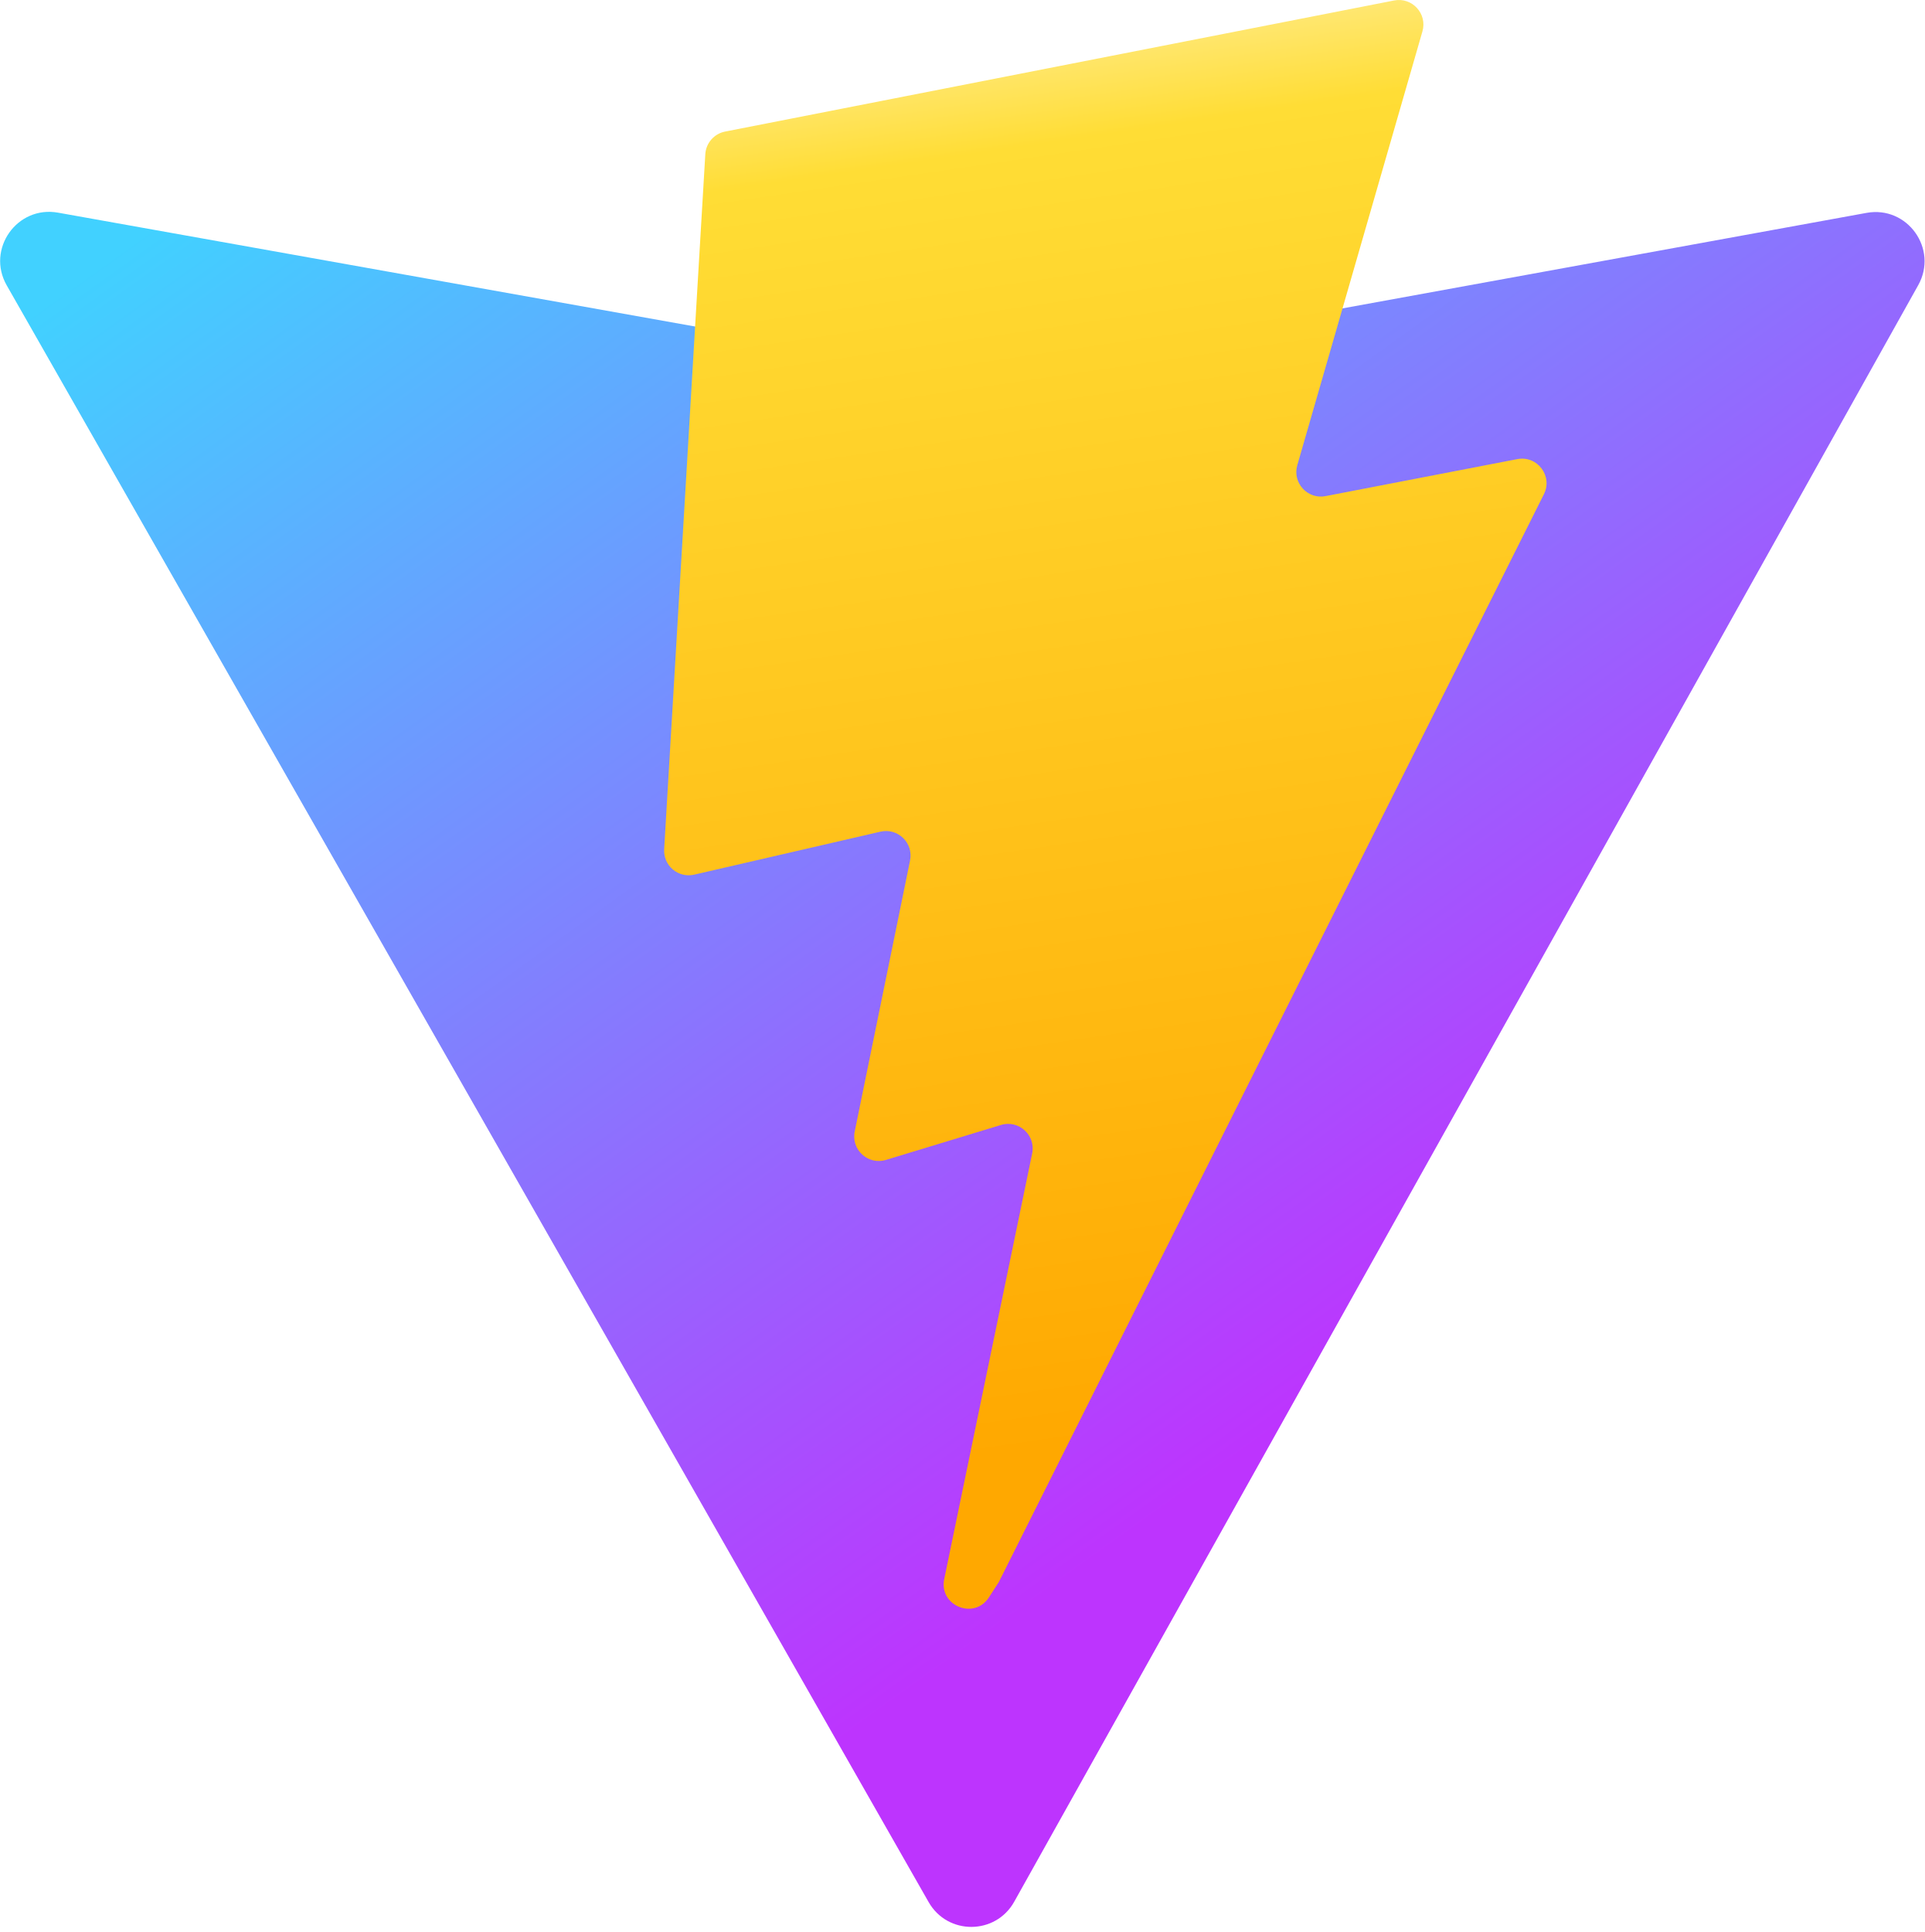
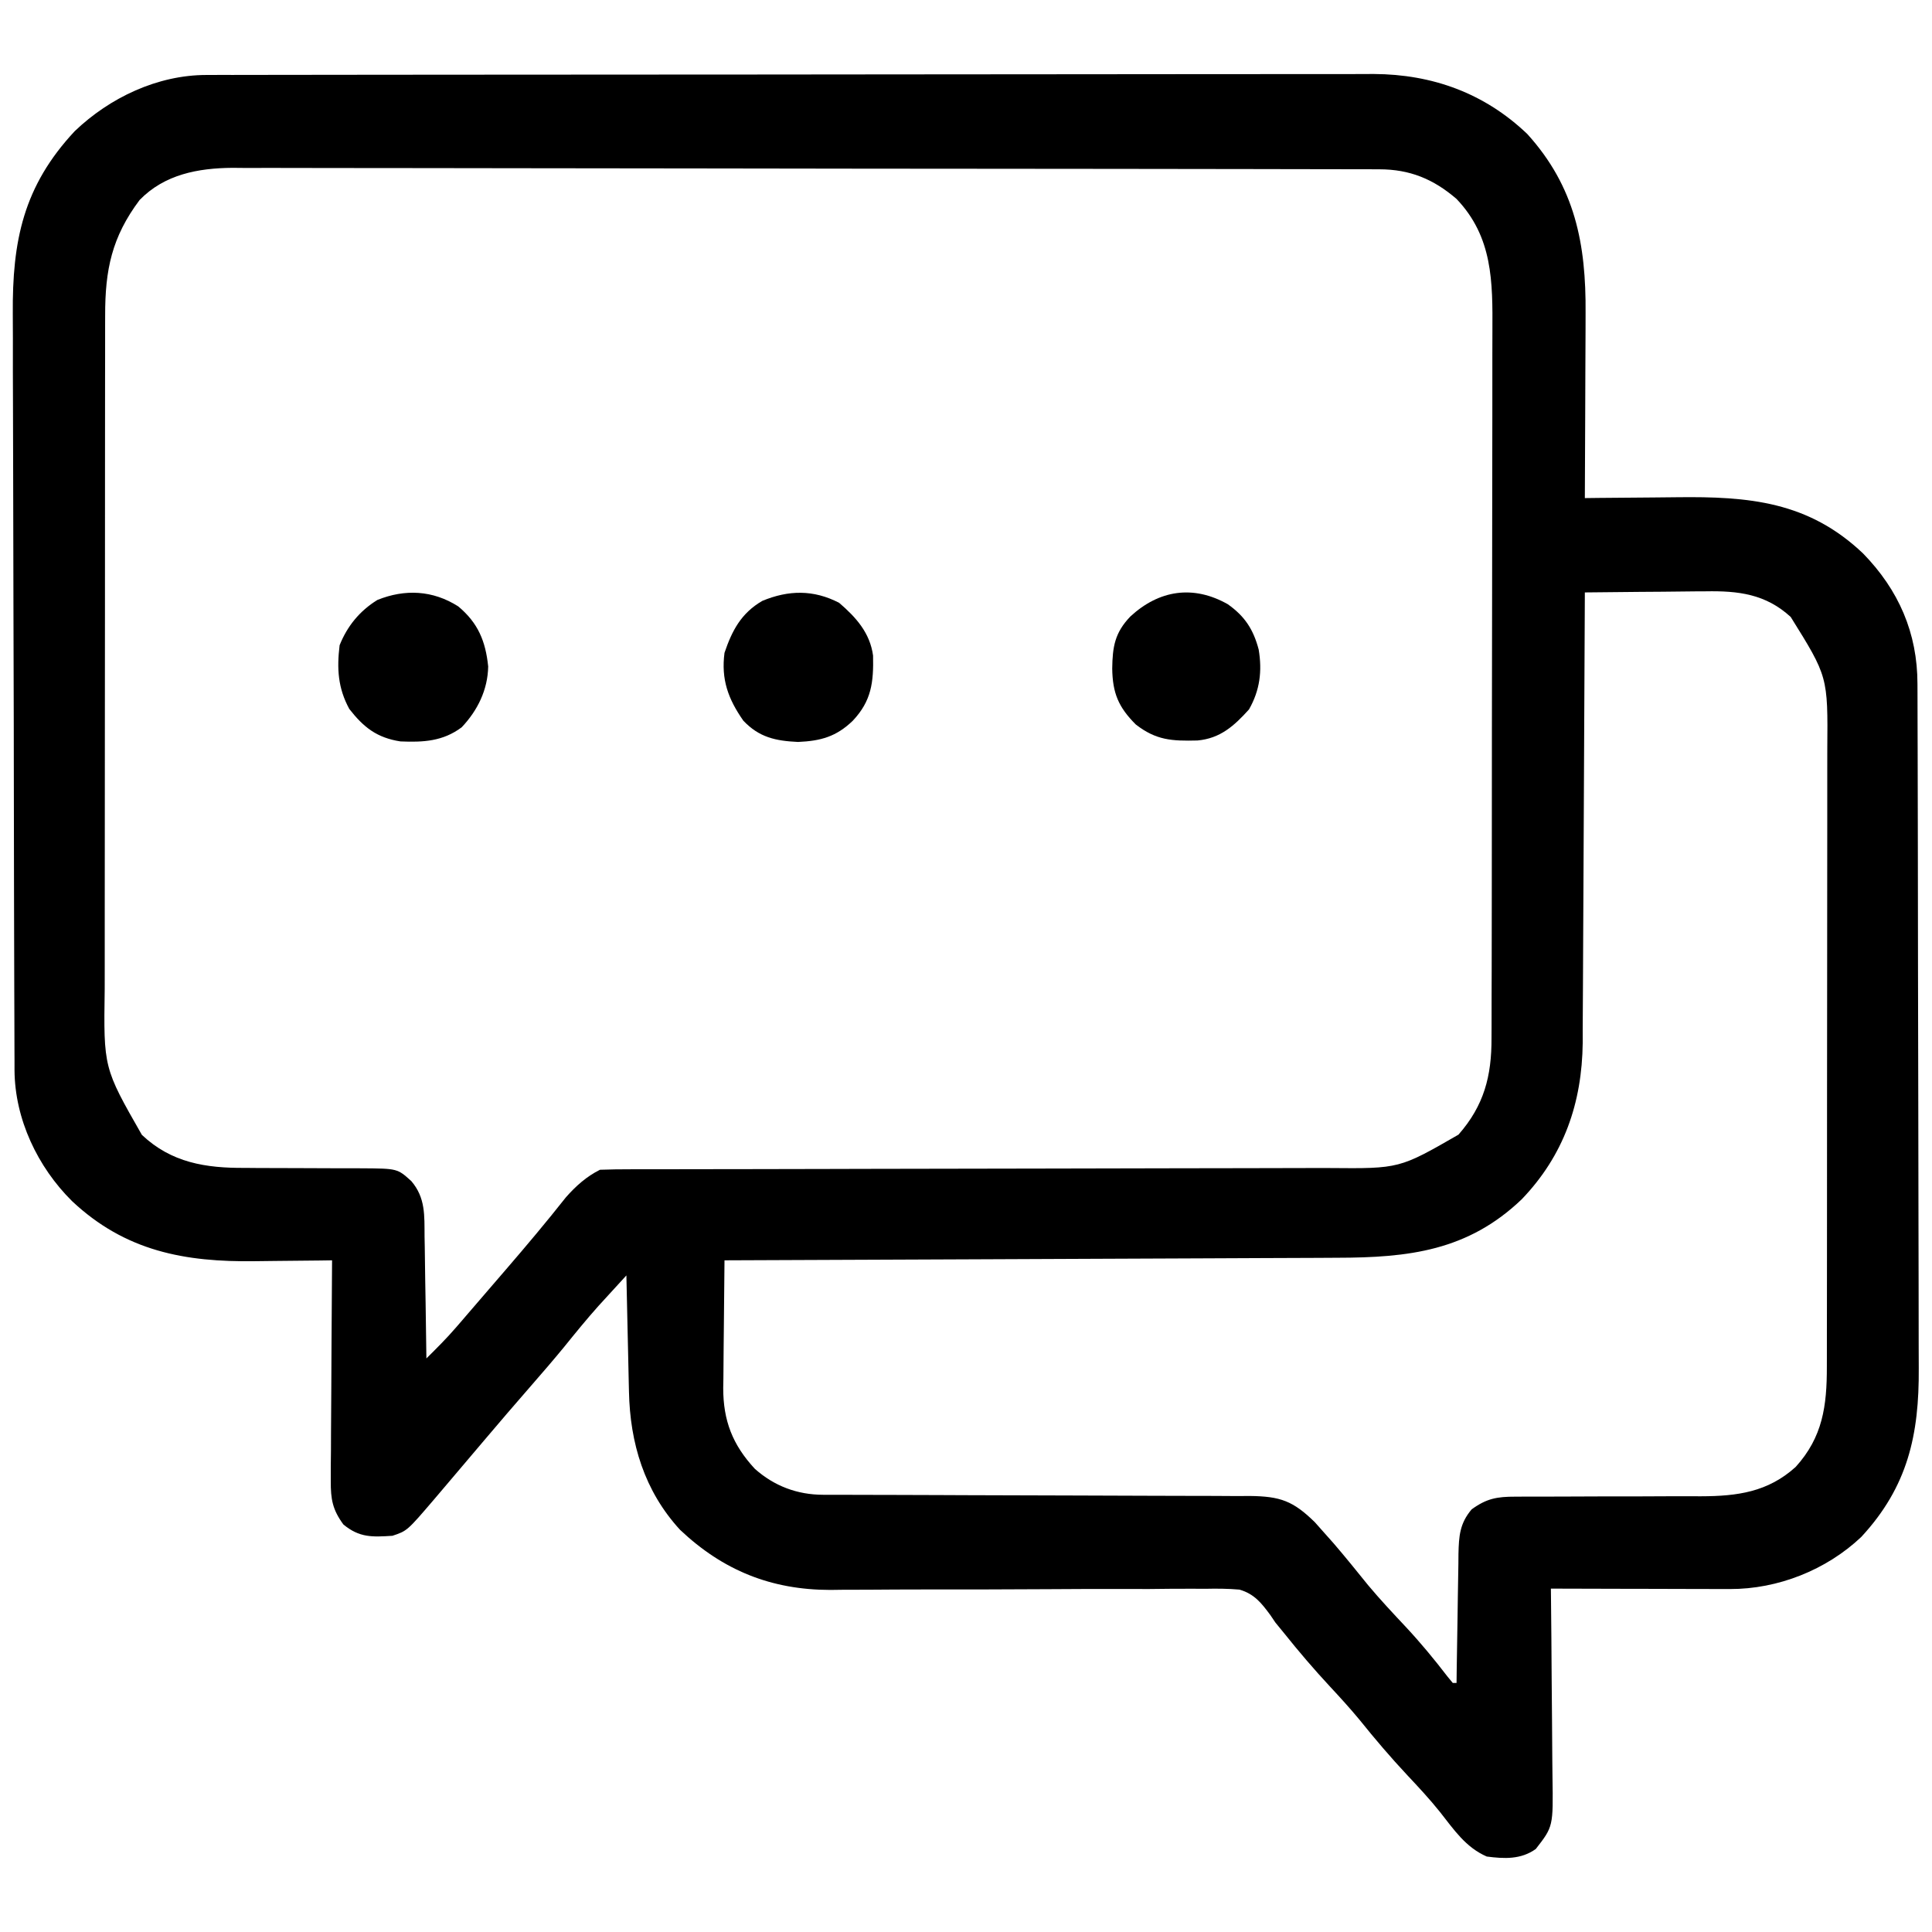
- <svg xmlns="http://www.w3.org/2000/svg" aria-hidden="true" role="img" class="iconify iconify--logos" width="31.88" height="32" preserveAspectRatio="xMidYMid meet" viewBox="0 0 256 257">
-   <defs>
-     <linearGradient id="IconifyId1813088fe1fbc01fb466" x1="-.828%" x2="57.636%" y1="7.652%" y2="78.411%">
-       <stop offset="0%" stop-color="#41D1FF" />
-       <stop offset="100%" stop-color="#BD34FE" />
-     </linearGradient>
-     <linearGradient id="IconifyId1813088fe1fbc01fb467" x1="43.376%" x2="50.316%" y1="2.242%" y2="89.03%">
-       <stop offset="0%" stop-color="#FFEA83" />
-       <stop offset="8.333%" stop-color="#FFDD35" />
-       <stop offset="100%" stop-color="#FFA800" />
-     </linearGradient>
-   </defs>
-   <path fill="url(#IconifyId1813088fe1fbc01fb466)" d="M255.153 37.938L134.897 252.976c-2.483 4.44-8.862 4.466-11.382.048L.875 37.958c-2.746-4.814 1.371-10.646 6.827-9.67l120.385 21.517a6.537 6.537 0 0 0 2.322-.004l117.867-21.483c5.438-.991 9.574 4.796 6.877 9.62Z" />
-   <path fill="url(#IconifyId1813088fe1fbc01fb467)" d="M185.432.063L96.44 17.501a3.268 3.268 0 0 0-2.634 3.014l-5.474 92.456a3.268 3.268 0 0 0 3.997 3.378l24.777-5.718c2.318-.535 4.413 1.507 3.936 3.838l-7.361 36.047c-.495 2.426 1.782 4.5 4.151 3.78l15.304-4.649c2.372-.72 4.652 1.36 4.15 3.788l-11.698 56.621c-.732 3.542 3.979 5.473 5.943 2.437l1.313-2.028l72.516-144.72c1.215-2.423-.88-5.186-3.54-4.672l-25.505 4.922c-2.396.462-4.435-1.77-3.759-4.114l16.646-57.705c.677-2.35-1.37-4.583-3.769-4.113Z" />
+ <svg xmlns="http://www.w3.org/2000/svg" version="1.1" width="512" height="512">
+   <path d="M0 0 C1.703 -0.006 1.703 -0.006 3.44 -0.012 C4.683 -0.011 5.925 -0.01 7.205 -0.009 C8.542 -0.012 9.879 -0.015 11.216 -0.018 C14.889 -0.026 18.562 -0.028 22.235 -0.029 C26.197 -0.03 30.159 -0.038 34.121 -0.045 C42.785 -0.058 51.448 -0.064 60.112 -0.069 C65.523 -0.072 70.934 -0.076 76.345 -0.08 C91.332 -0.092 106.318 -0.103 121.305 -0.106 C122.264 -0.106 123.223 -0.107 124.211 -0.107 C125.172 -0.107 126.134 -0.107 127.124 -0.107 C129.072 -0.108 131.02 -0.108 132.968 -0.109 C133.934 -0.109 134.9 -0.109 135.896 -0.109 C151.547 -0.113 167.198 -0.131 182.849 -0.154 C198.923 -0.178 214.998 -0.19 231.073 -0.192 C240.095 -0.192 249.118 -0.198 258.141 -0.216 C265.825 -0.232 273.51 -0.237 281.194 -0.229 C285.112 -0.225 289.031 -0.226 292.949 -0.24 C296.542 -0.252 300.134 -0.251 303.727 -0.239 C305.63 -0.236 307.534 -0.248 309.437 -0.26 C324.964 -0.172 338.752 4.819 350.086 15.643 C362.778 29.655 365.678 44.805 365.535 63.108 C365.531 64.529 365.529 65.949 365.527 67.37 C365.519 71.075 365.499 74.781 365.477 78.486 C365.457 82.281 365.448 86.075 365.437 89.87 C365.416 97.29 365.382 104.711 365.34 112.131 C366.61 112.116 367.88 112.1 369.188 112.084 C373.952 112.029 378.716 111.995 383.479 111.967 C385.532 111.952 387.584 111.931 389.636 111.905 C408.813 111.667 424.582 113.018 439.086 126.819 C448.51 136.488 453.49 147.888 453.487 161.39 C453.491 162.23 453.494 163.071 453.498 163.936 C453.509 166.757 453.513 169.577 453.517 172.397 C453.523 174.418 453.53 176.438 453.537 178.459 C453.558 185.1 453.568 191.74 453.578 198.381 C453.582 200.669 453.586 202.957 453.59 205.245 C453.61 215.998 453.624 226.75 453.632 237.503 C453.642 249.903 453.668 262.303 453.709 274.703 C453.739 284.294 453.754 293.884 453.757 303.475 C453.759 309.2 453.768 314.925 453.793 320.649 C453.817 326.04 453.821 331.431 453.811 336.822 C453.81 338.794 453.816 340.766 453.83 342.738 C453.946 360.335 450.951 374.095 438.59 387.444 C429.323 396.208 416.487 401.275 403.793 401.245 C402.733 401.245 401.672 401.245 400.579 401.245 C399.451 401.24 398.323 401.234 397.16 401.229 C395.408 401.227 395.408 401.227 393.621 401.225 C389.902 401.219 386.184 401.207 382.465 401.194 C379.939 401.189 377.413 401.184 374.887 401.18 C368.704 401.169 362.522 401.153 356.34 401.131 C356.349 401.893 356.358 402.654 356.367 403.438 C356.447 410.632 356.508 417.826 356.547 425.02 C356.568 428.718 356.596 432.416 356.642 436.114 C356.685 439.687 356.709 443.259 356.719 446.832 C356.727 448.191 356.741 449.55 356.763 450.909 C356.966 464.185 356.966 464.185 352.34 470.131 C348.404 472.947 343.994 472.744 339.34 472.131 C333.717 469.672 330.641 464.997 326.895 460.26 C324.201 456.899 321.288 453.768 318.34 450.631 C313.88 445.871 309.702 440.967 305.617 435.878 C303.122 432.868 300.502 429.992 297.84 427.131 C293.565 422.535 289.525 417.804 285.605 412.897 C284.858 411.984 284.11 411.072 283.34 410.131 C282.896 409.476 282.453 408.82 281.996 408.145 C279.622 404.932 277.742 402.54 273.82 401.397 C270.761 401.129 267.79 401.11 264.72 401.179 C262.992 401.17 262.992 401.17 261.229 401.161 C257.427 401.149 253.629 401.193 249.828 401.237 C247.176 401.237 244.525 401.234 241.873 401.225 C235.605 401.213 229.337 401.238 223.068 401.28 C211.868 401.352 200.668 401.365 189.468 401.357 C184.917 401.356 180.367 401.384 175.816 401.419 C173.413 401.425 171.01 401.431 168.607 401.437 C167.539 401.451 166.471 401.465 165.37 401.479 C149.716 401.464 136.93 396.304 125.562 385.549 C116.1 375.255 112.292 362.55 112.023 348.893 C112.003 348.012 111.982 347.132 111.96 346.224 C111.895 343.422 111.836 340.621 111.777 337.819 C111.734 335.915 111.691 334.01 111.646 332.106 C111.54 327.448 111.438 322.79 111.34 318.131 C109.761 319.854 108.185 321.578 106.609 323.303 C105.731 324.263 104.853 325.223 103.948 326.212 C100.781 329.757 97.798 333.427 94.812 337.124 C91.923 340.638 88.953 344.076 85.965 347.506 C81.87 352.209 77.797 356.927 73.777 361.694 C69.831 366.371 65.876 371.04 61.902 375.694 C61.406 376.278 60.91 376.862 60.398 377.464 C53.244 385.83 53.244 385.83 49.34 387.131 C44.034 387.474 40.602 387.663 36.34 384.131 C33.458 380.198 32.971 377.432 32.999 372.597 C32.999 371.296 33 369.995 33 368.655 C33.015 367.245 33.031 365.834 33.047 364.424 C33.052 362.974 33.057 361.524 33.06 360.074 C33.071 356.268 33.101 352.462 33.134 348.657 C33.165 344.769 33.178 340.881 33.193 336.993 C33.225 329.372 33.277 321.752 33.34 314.131 C32.282 314.147 31.224 314.163 30.134 314.179 C26.153 314.234 22.172 314.268 18.191 314.296 C16.478 314.311 14.766 314.332 13.053 314.358 C-5.694 314.637 -21.452 311.707 -35.564 298.444 C-44.707 289.386 -50.729 276.687 -50.813 263.77 C-50.813 262.912 -50.814 262.055 -50.814 261.172 C-50.818 260.256 -50.823 259.34 -50.827 258.397 C-50.841 255.321 -50.847 252.245 -50.853 249.169 C-50.861 246.966 -50.869 244.764 -50.878 242.561 C-50.904 235.317 -50.919 228.074 -50.934 220.831 C-50.939 218.335 -50.944 215.839 -50.95 213.343 C-50.971 202.955 -50.99 192.568 -51.001 182.18 C-51.004 179.485 -51.007 176.791 -51.01 174.096 C-51.011 173.426 -51.012 172.757 -51.013 172.067 C-51.025 161.239 -51.058 150.412 -51.1 139.584 C-51.143 128.45 -51.166 117.316 -51.171 106.182 C-51.175 99.937 -51.187 93.693 -51.219 87.449 C-51.25 81.567 -51.256 75.684 -51.244 69.802 C-51.244 67.652 -51.252 65.502 -51.27 63.353 C-51.42 43.989 -48.499 29.496 -34.848 14.881 C-25.552 5.998 -12.931 0.016 0 0 Z M-17.66 33.131 C-25.05 42.984 -26.818 51.669 -26.794 63.764 C-26.796 64.596 -26.798 65.428 -26.801 66.286 C-26.807 69.054 -26.806 71.823 -26.805 74.592 C-26.808 76.585 -26.812 78.578 -26.816 80.571 C-26.824 85.972 -26.827 91.373 -26.827 96.774 C-26.828 100.152 -26.83 103.529 -26.833 106.907 C-26.842 118.701 -26.846 130.495 -26.845 142.289 C-26.845 153.267 -26.855 164.245 -26.871 175.222 C-26.884 184.661 -26.89 194.1 -26.889 203.539 C-26.889 209.17 -26.892 214.802 -26.902 220.433 C-26.912 225.731 -26.912 231.029 -26.905 236.328 C-26.904 238.266 -26.906 240.205 -26.912 242.143 C-27.218 263.129 -27.218 263.129 -17.063 280.881 C-9.241 288.277 -0.099 289.716 10.297 289.635 C11.403 289.645 12.509 289.654 13.648 289.664 C17.15 289.692 20.651 289.696 24.152 289.694 C27.672 289.698 31.191 289.707 34.71 289.735 C36.891 289.751 39.073 289.754 41.254 289.742 C50.658 289.807 50.658 289.807 54.34 293.131 C58.128 297.563 57.812 302.255 57.852 307.807 C57.87 308.732 57.887 309.658 57.906 310.611 C57.96 313.555 57.994 316.499 58.027 319.444 C58.061 321.445 58.095 323.445 58.131 325.446 C58.216 330.341 58.283 335.236 58.34 340.131 C61.06 337.438 63.751 334.755 66.25 331.854 C66.759 331.265 67.268 330.677 67.792 330.07 C68.589 329.141 68.589 329.141 69.402 328.194 C69.966 327.54 70.53 326.886 71.11 326.212 C72.28 324.855 73.448 323.497 74.616 322.138 C76.254 320.231 77.896 318.327 79.539 316.424 C84.916 310.185 90.203 303.904 95.305 297.436 C97.95 294.441 100.751 291.926 104.34 290.131 C107.074 290.032 109.782 289.994 112.517 290 C113.372 289.998 114.228 289.996 115.109 289.994 C117.993 289.988 120.877 289.989 123.761 289.99 C125.823 289.987 127.884 289.983 129.945 289.979 C134.394 289.971 138.843 289.966 143.291 289.963 C150.331 289.957 157.37 289.94 164.409 289.921 C166.818 289.915 169.227 289.909 171.636 289.902 C173.447 289.898 173.447 289.898 175.293 289.893 C191.686 289.851 208.078 289.818 224.471 289.806 C235.521 289.797 246.57 289.775 257.62 289.736 C263.467 289.716 269.314 289.704 275.162 289.709 C280.668 289.714 286.175 289.7 291.682 289.672 C293.697 289.665 295.713 289.665 297.729 289.672 C316.197 289.836 316.197 289.836 331.844 280.831 C338.629 273.124 340.646 265.287 340.607 255.239 C340.614 253.931 340.614 253.931 340.621 252.597 C340.634 249.687 340.632 246.777 340.63 243.867 C340.636 241.775 340.643 239.684 340.651 237.592 C340.668 231.918 340.673 226.245 340.674 220.571 C340.676 217.024 340.68 213.476 340.685 209.929 C340.704 197.545 340.712 185.161 340.71 172.777 C340.709 161.246 340.73 149.716 340.762 138.185 C340.788 128.275 340.799 118.365 340.798 108.455 C340.797 102.541 340.803 96.627 340.824 90.712 C340.843 85.147 340.843 79.583 340.829 74.017 C340.827 71.981 340.831 69.944 340.844 67.907 C340.917 54.779 340.951 42.942 331.34 32.854 C325.194 27.56 318.95 25.012 310.894 24.997 C309.224 24.991 309.224 24.991 307.521 24.984 C305.687 24.984 305.687 24.984 303.816 24.984 C302.517 24.981 301.218 24.977 299.879 24.973 C296.27 24.963 292.662 24.959 289.053 24.957 C285.162 24.953 281.271 24.943 277.38 24.935 C267.981 24.915 258.583 24.905 249.184 24.896 C244.757 24.891 240.33 24.886 235.904 24.881 C221.186 24.864 206.469 24.849 191.752 24.842 C187.933 24.84 184.115 24.838 180.296 24.836 C179.347 24.836 178.398 24.835 177.42 24.835 C162.046 24.826 146.673 24.801 131.299 24.769 C115.512 24.736 99.726 24.718 83.94 24.714 C75.077 24.712 66.215 24.704 57.352 24.678 C49.804 24.656 42.257 24.648 34.709 24.658 C30.859 24.662 27.01 24.661 23.161 24.641 C18.982 24.62 14.804 24.631 10.626 24.644 C9.417 24.633 8.207 24.622 6.961 24.61 C-2.168 24.68 -11.048 26.336 -17.66 33.131 Z M365.34 137.131 C365.336 138.112 365.336 138.112 365.333 139.113 C365.273 155.065 365.198 171.016 365.104 186.968 C365.059 194.683 365.02 202.397 364.993 210.111 C364.97 216.84 364.937 223.569 364.891 230.297 C364.867 233.856 364.849 237.414 364.842 240.972 C364.835 244.958 364.804 248.942 364.772 252.927 C364.774 254.09 364.775 255.254 364.777 256.452 C364.595 272.439 359.788 286.316 348.621 297.948 C334.335 311.622 318.631 313.427 299.681 313.45 C297.906 313.46 296.131 313.47 294.357 313.481 C289.564 313.508 284.771 313.523 279.979 313.536 C274.96 313.552 269.942 313.579 264.924 313.604 C255.433 313.651 245.942 313.688 236.451 313.721 C225.641 313.759 214.83 313.809 204.02 313.859 C181.793 313.962 159.567 314.051 137.34 314.131 C137.265 319.824 137.211 325.516 137.175 331.209 C137.16 333.143 137.14 335.077 137.114 337.011 C137.077 339.801 137.06 342.591 137.047 345.381 C137.031 346.237 137.016 347.092 137 347.974 C136.998 356.608 139.461 362.987 145.367 369.37 C150.501 373.955 156.649 376.253 163.482 376.263 C164.546 376.267 165.61 376.271 166.706 376.275 C167.873 376.274 169.041 376.274 170.243 376.273 C171.473 376.277 172.702 376.28 173.969 376.284 C176.644 376.291 179.319 376.297 181.994 376.3 C186.225 376.306 190.457 376.323 194.689 376.341 C196.139 376.348 197.588 376.354 199.037 376.36 C199.763 376.364 200.489 376.367 201.237 376.37 C211.089 376.412 220.94 376.445 230.792 376.457 C237.438 376.466 244.084 376.488 250.73 376.527 C254.246 376.546 257.761 376.559 261.277 376.554 C265.201 376.548 269.124 376.574 273.048 376.601 C274.209 376.595 275.371 376.588 276.567 376.581 C284.631 376.675 288.027 377.882 293.797 383.542 C294.574 384.417 295.351 385.292 296.152 386.194 C297.45 387.654 297.45 387.654 298.773 389.143 C301.9 392.784 304.911 396.509 307.922 400.245 C311.128 404.072 314.528 407.697 317.944 411.337 C321.839 415.515 325.434 419.869 328.914 424.401 C329.385 424.972 329.855 425.543 330.34 426.131 C330.67 426.131 331 426.131 331.34 426.131 C331.354 424.916 331.369 423.7 331.384 422.447 C331.442 417.927 331.519 413.408 331.602 408.889 C331.636 406.935 331.664 404.98 331.686 403.026 C331.72 400.213 331.772 397.401 331.828 394.588 C331.835 393.717 331.841 392.846 331.847 391.949 C331.961 387.24 332.166 383.868 335.34 380.131 C339.279 377.254 342.06 376.758 346.899 376.763 C348.208 376.756 349.517 376.749 350.865 376.742 C351.56 376.745 352.255 376.748 352.971 376.751 C355.163 376.76 357.354 376.75 359.546 376.735 C365.776 376.695 372.005 376.693 378.235 376.696 C382.053 376.696 385.871 376.676 389.69 376.646 C391.833 376.636 393.976 376.648 396.12 376.66 C405.78 376.635 413.854 375.536 421.215 368.881 C428.385 360.967 429.497 352.718 429.474 342.258 C429.476 341.495 429.478 340.733 429.48 339.947 C429.487 337.408 429.486 334.869 429.485 332.329 C429.488 330.502 429.492 328.675 429.495 326.848 C429.504 321.895 429.506 316.943 429.507 311.99 C429.508 308.893 429.51 305.796 429.513 302.699 C429.522 291.885 429.526 281.071 429.525 270.258 C429.525 260.191 429.535 250.125 429.551 240.059 C429.564 231.405 429.569 222.751 429.569 214.097 C429.568 208.933 429.571 203.77 429.582 198.606 C429.592 193.748 429.592 188.89 429.584 184.032 C429.583 182.254 429.586 180.476 429.592 178.698 C429.754 159.445 429.754 159.445 419.895 143.631 C413.236 137.519 405.959 136.687 397.371 136.838 C396.45 136.843 395.529 136.847 394.58 136.851 C391.667 136.868 388.753 136.906 385.84 136.944 C383.853 136.959 381.866 136.973 379.879 136.985 C375.032 137.018 370.186 137.07 365.34 137.131 Z " fill="#000000" transform="translate(54.66016,19.86857)" />
+   <path d="M0 0 C4.5 3.857 8.182 7.982 8.996 13.984 C9.152 21.065 8.589 25.982 3.625 31.25 C-0.751 35.471 -4.842 36.61 -10.875 36.875 C-16.84 36.599 -21.189 35.663 -25.375 31.25 C-29.431 25.455 -31.296 20.273 -30.375 13.25 C-28.346 7.264 -25.917 2.733 -20.375 -0.5 C-13.428 -3.394 -6.789 -3.52 0 0 Z " fill="#000000" transform="translate(222.375,159.75)" />
+   <path d="M0 0 C5.281 4.388 7.255 9.252 7.945 15.93 C7.83 22.114 5.141 27.595 0.914 32.051 C-4.057 35.768 -9.233 36.042 -15.301 35.789 C-21.548 34.822 -25.046 32.078 -28.867 27.18 C-31.878 21.639 -32.183 16.503 -31.43 10.305 C-29.396 5.207 -26.106 1.199 -21.43 -1.695 C-14.099 -4.656 -6.708 -4.275 0 0 Z " fill="#000000" transform="translate(121.4297,160.6953)" />
+   <path d="M0 0 C4.52 3.196 6.784 6.685 8.188 12.008 C9.144 17.727 8.513 22.801 5.625 27.875 C1.687 32.247 -2.01 35.575 -8.047 36.113 C-14.815 36.276 -18.968 36.068 -24.375 31.875 C-28.982 27.268 -30.527 23.551 -30.625 17.062 C-30.548 11.271 -29.947 7.564 -25.828 3.258 C-18.245 -3.755 -9.184 -5.191 0 0 Z " fill="#000000" transform="translate(325.375,160.125)" />
</svg>
